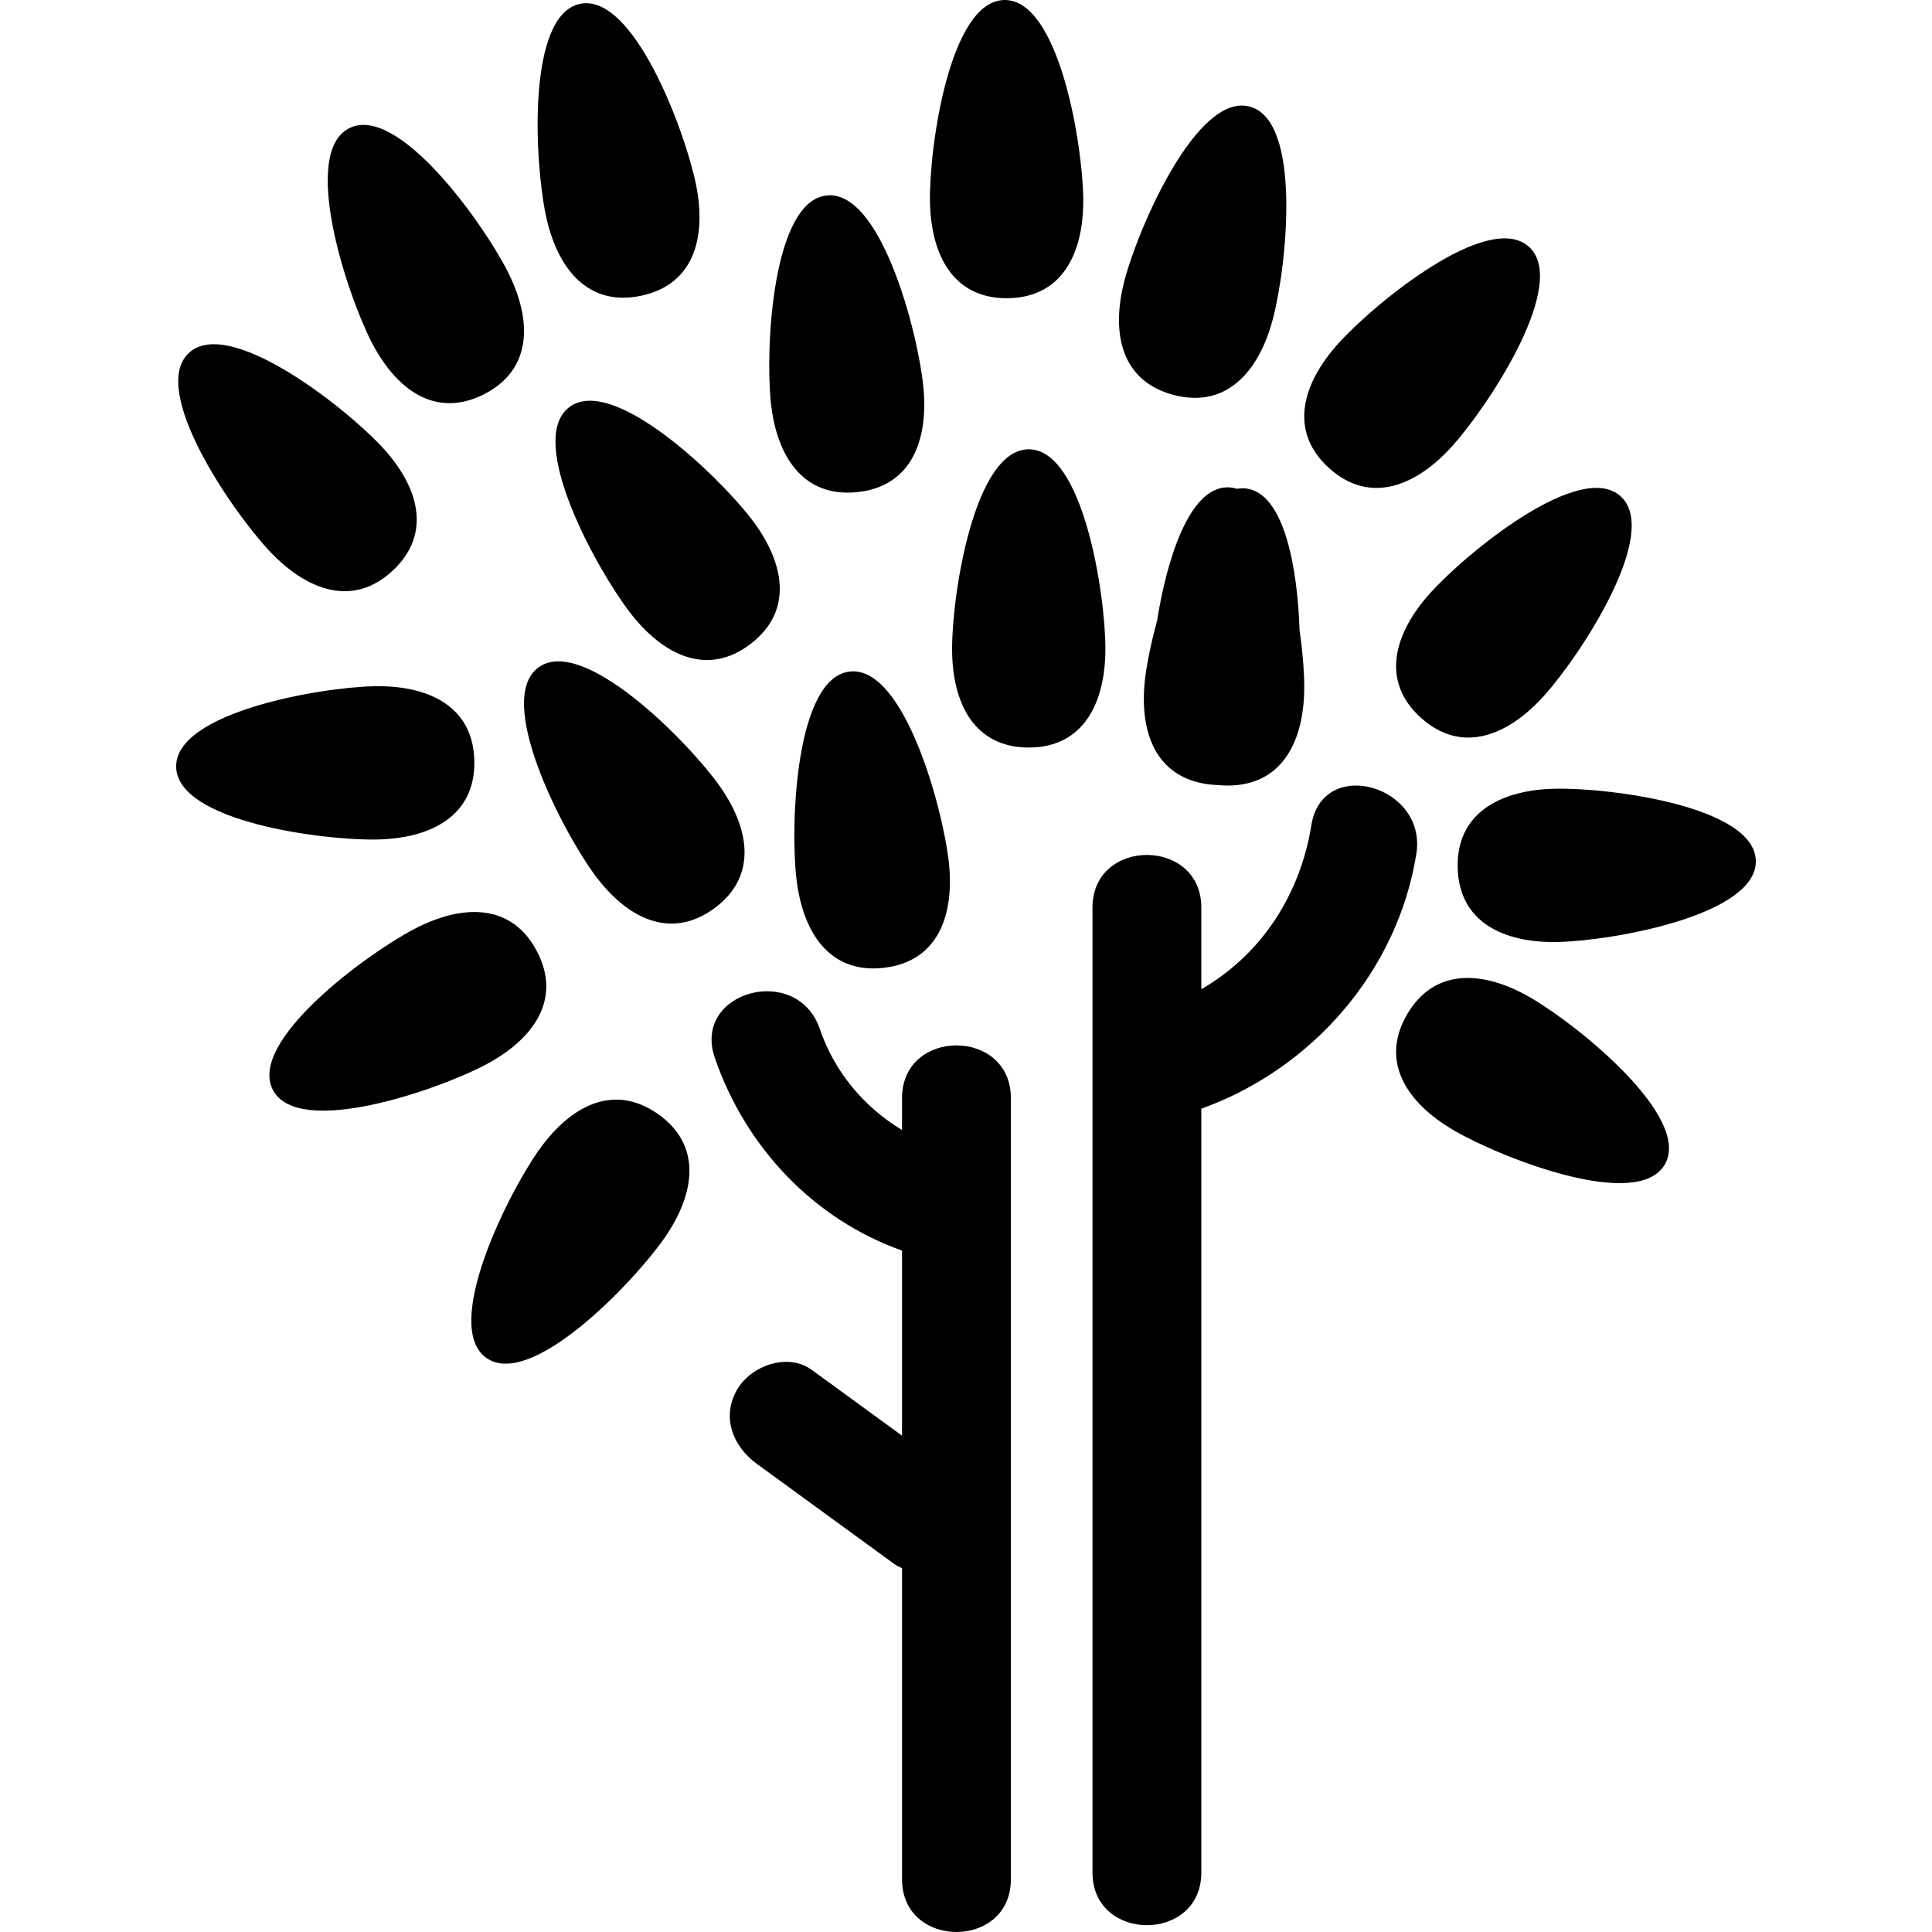
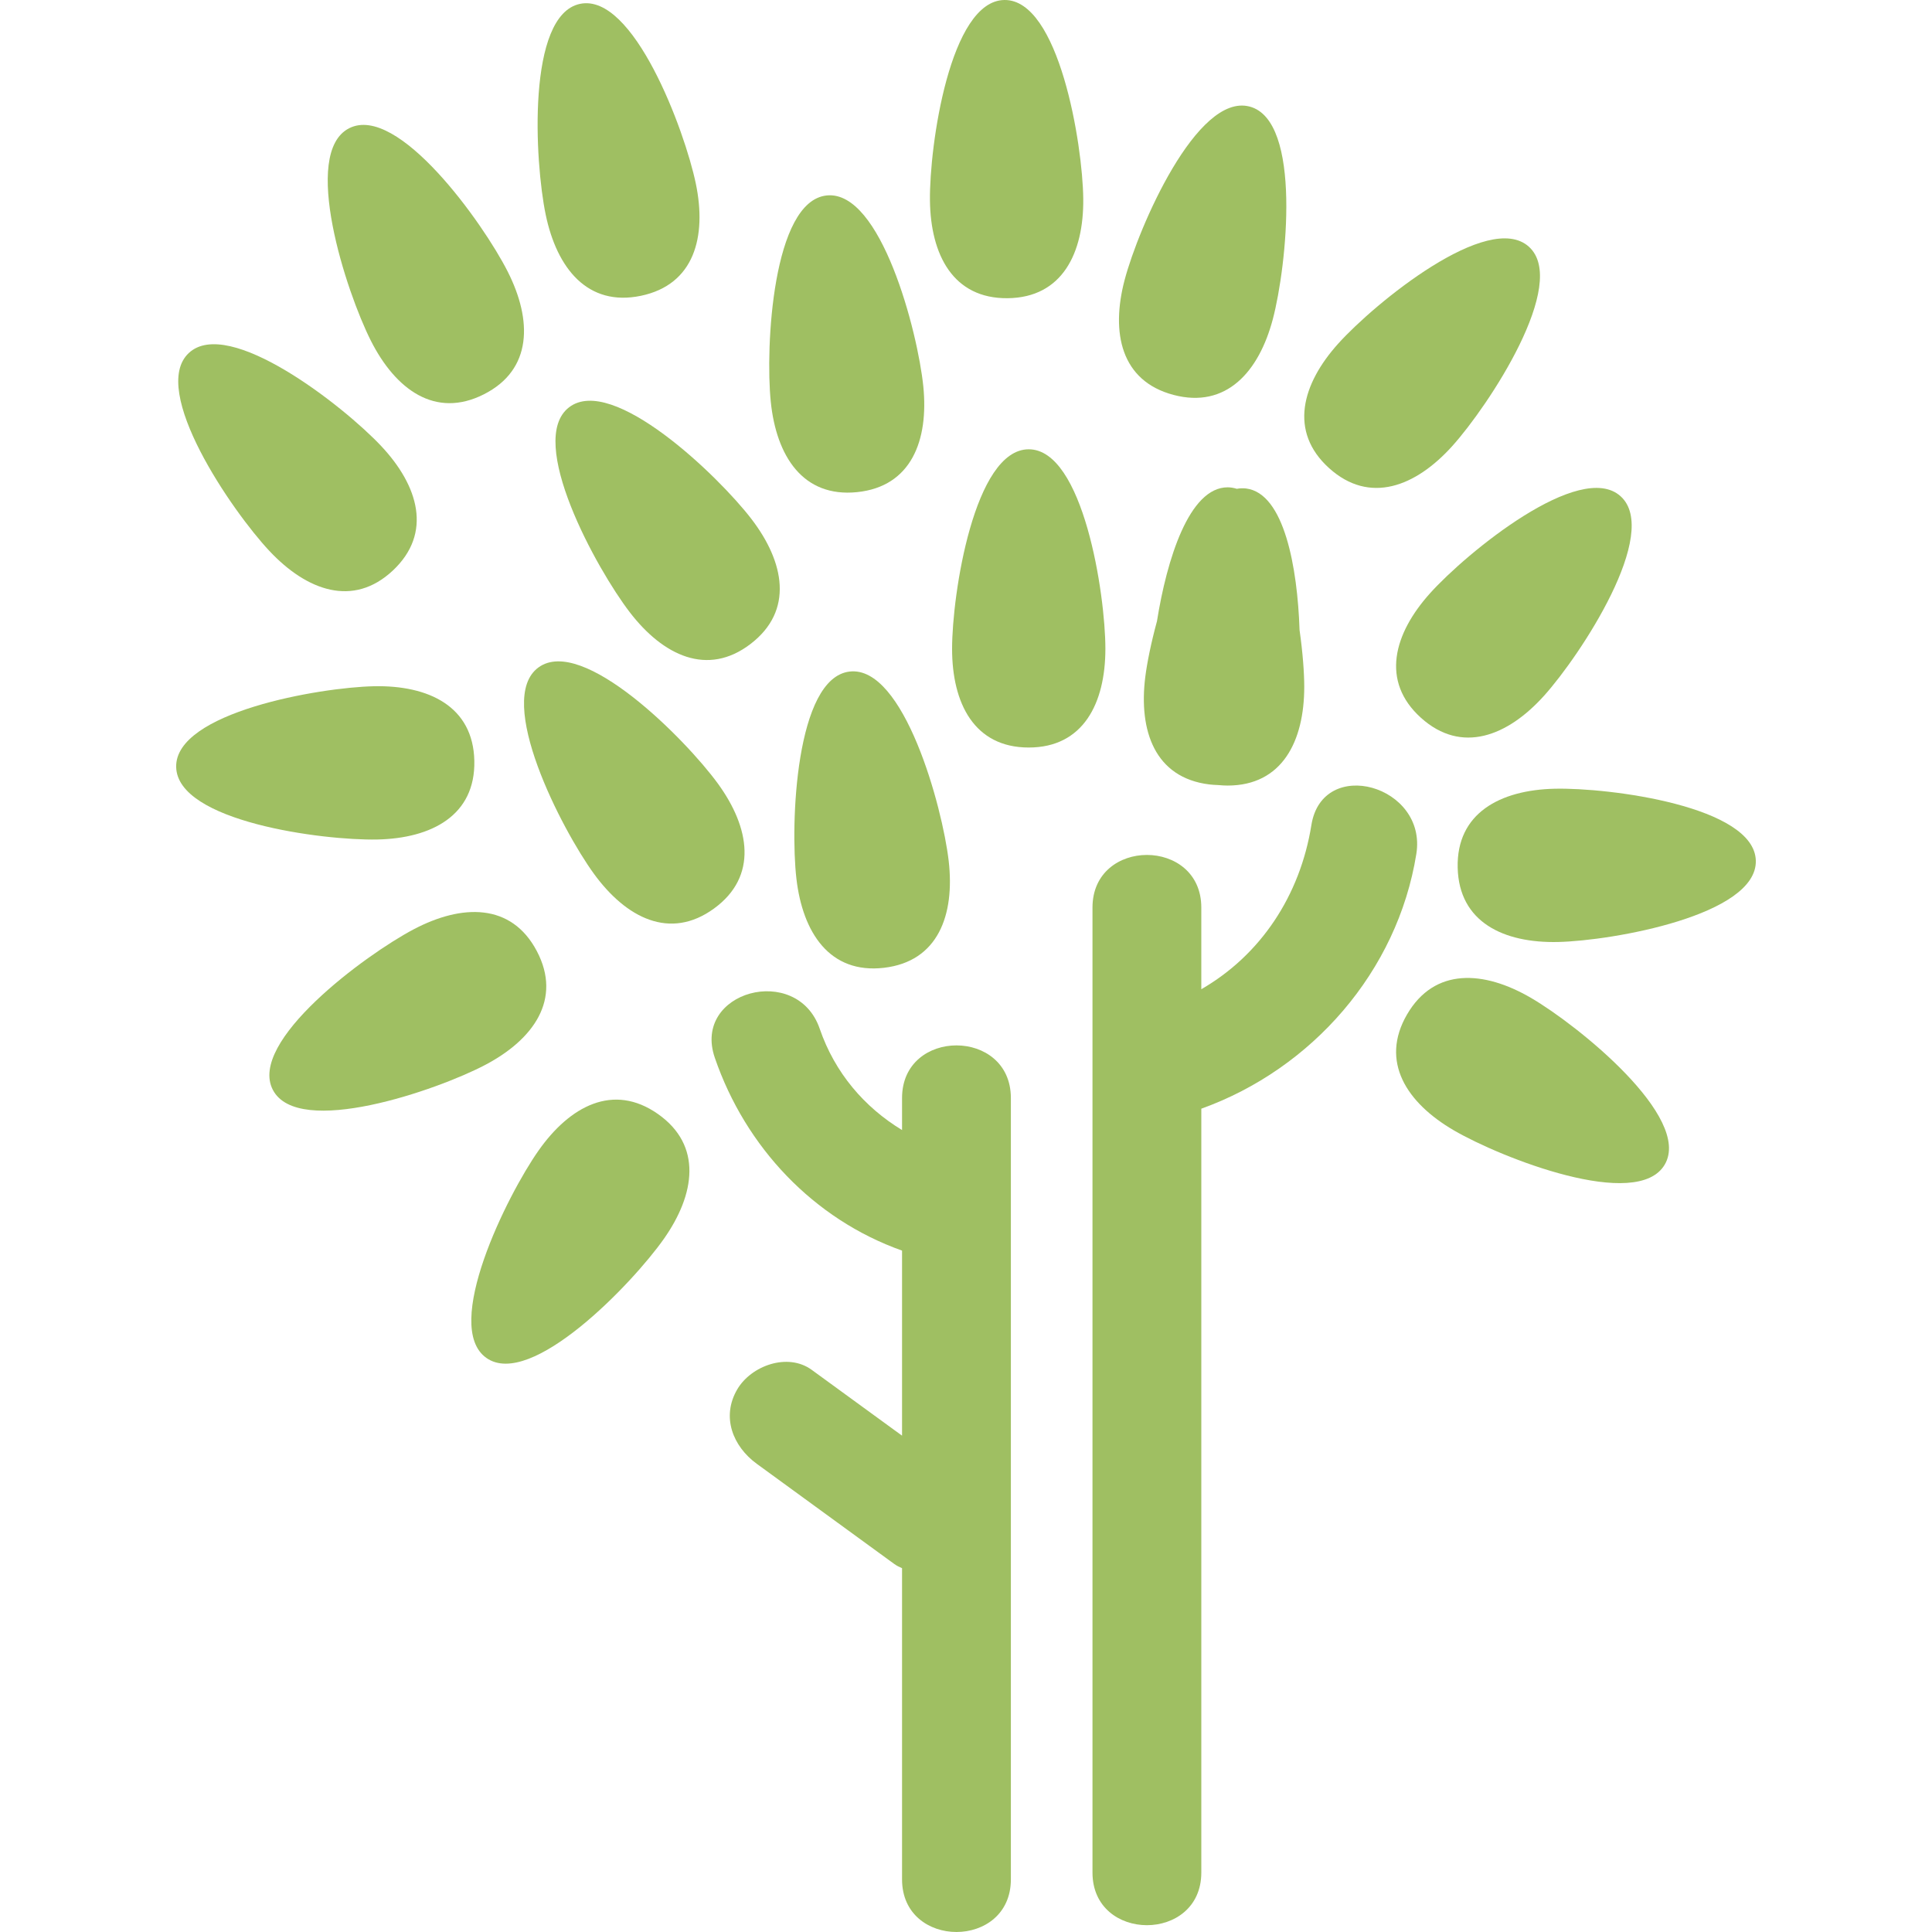
<svg xmlns="http://www.w3.org/2000/svg" version="1.1" id="Capa_1" x="0px" y="0px" width="579.477px" height="579.477px" viewBox="0 0 579.477 579.477" style="enable-background:new 0 0 579.477 579.477;" xml:space="preserve">
  <g>
    <g>
-       <path d="M360.317,561.649V332.537c33.171-11.914,58.838-41.146,64.493-76.41c3.301-20.584-28.148-29.417-31.474-8.678    c-3.402,21.22-15.247,39.009-33.02,49.253v-24.488c0-21.049-32.64-21.049-32.64,0v289.431    C327.678,582.698,360.317,582.698,360.317,561.649z" />
-       <path d="M303.197,563.689V329.338c0-21.048-32.64-21.048-32.64,0v9.604c-11.306-6.846-20.171-17.197-24.692-30.38    c-6.79-19.788-38.324-11.289-31.473,8.679c9.225,26.887,29.669,48.45,56.165,57.862v55.505l-27.099-19.743    c-7.206-5.251-18.172-1.24-22.33,5.854c-4.839,8.258-1.318,17.104,5.855,22.33c13.737,10.008,27.479,20.017,41.216,30.028    c0.743,0.543,1.546,0.927,2.358,1.277v93.338C270.558,584.738,303.197,584.738,303.197,563.689z" />
-       <path d="M173.98,1.155c-16.01,3.337-13.635,47.259-10.298,63.269S176.22,92.058,192.23,88.72c16.01-3.337,19.8-17.67,16.467-33.68    C205.359,39.034,189.99-2.182,173.98,1.155z" />
-       <path d="M428.943,177.917c-10.942,12.154-14.884,26.447-2.733,37.389c12.154,10.943,25.957,5.533,36.899-6.618    c10.942-12.154,35.112-48.907,22.958-59.85C473.921,137.893,439.89,165.763,428.943,177.917z" />
-       <path d="M526.635,258.159c-0.38-16.349-44.007-21.975-60.355-21.591c-16.349,0.383-29.449,7.323-29.07,23.672    c0.38,16.349,13.791,22.677,30.14,22.297S527.015,274.511,526.635,258.159z" />
-       <path d="M436.051,339.028c14.133,8.233,55.047,24.382,63.276,10.253c8.233-14.133-26.002-41.751-40.135-49.984    s-28.927-9.167-37.161,4.962C413.807,318.388,421.922,330.795,436.051,339.028z" />
-       <path d="M373.753,146.514c-0.946-0.119-1.877-0.074-2.79,0.098c-0.89-0.281-1.808-0.445-2.759-0.445    c-11.546,0-18.241,21.665-21.188,40.164c-1.771,6.504-2.974,12.485-3.505,16.704c-2.031,16.226,2.909,30.208,19.136,32.236    c0.881,0.11,1.726,0.159,2.558,0.188c0.069,0.004,0.147,0.012,0.213,0.016c0.069,0.008,0.146,0.004,0.22,0.012    c0.828,0.078,1.673,0.131,2.562,0.131c16.353,0,22.991-13.26,22.991-29.613c0-4.251-0.453-10.334-1.404-17.009    C389.163,170.275,385.206,147.945,373.753,146.514z" />
-       <path d="M254.85,201.422c-16.247,1.873-17.854,45.831-15.981,62.078c1.873,16.247,9.988,28.658,26.234,26.781    c16.247-1.876,21.318-15.806,19.445-32.052C282.675,241.981,271.096,199.549,254.85,201.422z" />
-       <path d="M215.323,235.029c-9.625-13.224-40.58-44.472-53.803-34.852c-13.223,9.625,7.001,48.687,16.626,61.91    c9.625,13.223,22.791,20.037,36.014,10.412C227.383,262.875,224.947,248.248,215.323,235.029z" />
-       <path d="M152.278,81.458c-7.385-14.59-32.946-50.388-47.536-43.003c-14.59,7.385-0.873,49.18,6.512,63.771    s19.294,23.423,33.885,16.039C159.732,110.875,159.663,96.048,152.278,81.458z" />
-       <path d="M81.854,326.919c7.613,14.476,49.188,0.11,63.66-7.503s23.122-19.658,15.508-34.134s-22.436-14.178-36.912-6.564    C109.634,286.331,74.245,312.443,81.854,326.919z" />
-       <path d="M145.897,407.303c13.378,9.404,43.815-22.35,53.224-35.729c9.408-13.378,11.604-28.042-1.779-37.446    c-13.383-9.404-26.435-2.378-35.839,11.004C152.095,358.506,132.515,397.895,145.897,407.303z" />
-       <path d="M113.139,251.798c16.353-0.339,29.47-7.246,29.131-23.595c-0.338-16.353-13.729-22.713-30.078-22.375    c-16.353,0.338-59.686,7.866-59.352,24.219S96.787,252.132,113.139,251.798z" />
-       <path d="M117.843,171.108c11.922-11.196,7.687-25.402-3.509-37.324c-11.195-11.921-45.798-39.078-57.72-27.887    c-11.922,11.196,13.003,47.438,24.198,59.36C92.004,177.179,105.917,182.299,117.843,171.108z" />
-       <path d="M247.975,58.622c-16.271,1.661-18.454,45.594-16.793,61.865s9.608,28.784,25.879,27.124s21.526-15.524,19.866-31.795    C275.262,99.544,264.246,56.961,247.975,58.622z" />
-       <path d="M302.238,89.442c16.353-0.175,22.849-13.505,22.669-29.857C324.731,43.232,317.628-0.179,301.271,0    c-16.352,0.176-22.521,43.729-22.346,60.083C279.105,76.431,285.886,89.618,302.238,89.442z" />
-       <path d="M401.415,103.025c-10.954,12.142-14.908,26.43-2.766,37.389c12.142,10.955,25.953,5.557,36.907-6.585    c10.955-12.142,35.157-48.874,23.012-59.829C446.426,63.041,412.37,90.878,401.415,103.025z" />
-       <path d="M374.813,31.963C359,27.79,341.492,68.141,337.318,83.955c-4.174,15.814-1.138,30.326,14.676,34.496    c15.814,4.17,25.614-6.952,29.784-22.767C385.952,79.875,390.628,36.137,374.813,31.963z" />
-       <path d="M170.688,122.164c-12.975,9.959,8.237,48.491,18.197,61.465c9.959,12.974,23.297,19.449,36.267,9.49    c12.975-9.959,10.163-24.517,0.208-37.487C215.4,142.658,183.658,112.205,170.688,122.164z" />
-       <path d="M331.546,194.596c0-16.353-6.639-59.837-22.991-59.837s-22.991,43.485-22.991,59.837s6.638,29.613,22.991,29.613    S331.546,210.949,331.546,194.596z" />
+       <path fill="#9FBF62" d="M360.317,561.649V332.537c33.171-11.914,58.838-41.146,64.493-76.41c3.301-20.584-28.148-29.417-31.474-8.678    c-3.402,21.22-15.247,39.009-33.02,49.253v-24.488c0-21.049-32.64-21.049-32.64,0v289.431    C327.678,582.698,360.317,582.698,360.317,561.649z" />
+       <path fill="#9FBF62" d="M303.197,563.689V329.338c0-21.048-32.64-21.048-32.64,0v9.604c-11.306-6.846-20.171-17.197-24.692-30.38    c-6.79-19.788-38.324-11.289-31.473,8.679c9.225,26.887,29.669,48.45,56.165,57.862v55.505l-27.099-19.743    c-7.206-5.251-18.172-1.24-22.33,5.854c-4.839,8.258-1.318,17.104,5.855,22.33c13.737,10.008,27.479,20.017,41.216,30.028    c0.743,0.543,1.546,0.927,2.358,1.277v93.338C270.558,584.738,303.197,584.738,303.197,563.689z" />
+       <path fill="#9FBF62" d="M173.98,1.155c-16.01,3.337-13.635,47.259-10.298,63.269S176.22,92.058,192.23,88.72c16.01-3.337,19.8-17.67,16.467-33.68    C205.359,39.034,189.99-2.182,173.98,1.155z" />
+       <path fill="#9FBF62" d="M428.943,177.917c-10.942,12.154-14.884,26.447-2.733,37.389c12.154,10.943,25.957,5.533,36.899-6.618    c10.942-12.154,35.112-48.907,22.958-59.85C473.921,137.893,439.89,165.763,428.943,177.917z" />
+       <path fill="#9FBF62" d="M526.635,258.159c-0.38-16.349-44.007-21.975-60.355-21.591c-16.349,0.383-29.449,7.323-29.07,23.672    c0.38,16.349,13.791,22.677,30.14,22.297S527.015,274.511,526.635,258.159z" />
+       <path fill="#9FBF62" d="M436.051,339.028c14.133,8.233,55.047,24.382,63.276,10.253c8.233-14.133-26.002-41.751-40.135-49.984    s-28.927-9.167-37.161,4.962C413.807,318.388,421.922,330.795,436.051,339.028z" />
+       <path fill="#9FBF62" d="M373.753,146.514c-0.946-0.119-1.877-0.074-2.79,0.098c-0.89-0.281-1.808-0.445-2.759-0.445    c-11.546,0-18.241,21.665-21.188,40.164c-1.771,6.504-2.974,12.485-3.505,16.704c-2.031,16.226,2.909,30.208,19.136,32.236    c0.881,0.11,1.726,0.159,2.558,0.188c0.069,0.004,0.147,0.012,0.213,0.016c0.069,0.008,0.146,0.004,0.22,0.012    c0.828,0.078,1.673,0.131,2.562,0.131c16.353,0,22.991-13.26,22.991-29.613c0-4.251-0.453-10.334-1.404-17.009    C389.163,170.275,385.206,147.945,373.753,146.514z" />
+       <path fill="#9FBF62" d="M254.85,201.422c-16.247,1.873-17.854,45.831-15.981,62.078c1.873,16.247,9.988,28.658,26.234,26.781    c16.247-1.876,21.318-15.806,19.445-32.052C282.675,241.981,271.096,199.549,254.85,201.422z" />
+       <path fill="#9FBF62" d="M215.323,235.029c-9.625-13.224-40.58-44.472-53.803-34.852c-13.223,9.625,7.001,48.687,16.626,61.91    c9.625,13.223,22.791,20.037,36.014,10.412C227.383,262.875,224.947,248.248,215.323,235.029z" />
+       <path fill="#9FBF62" d="M152.278,81.458c-7.385-14.59-32.946-50.388-47.536-43.003c-14.59,7.385-0.873,49.18,6.512,63.771    s19.294,23.423,33.885,16.039C159.732,110.875,159.663,96.048,152.278,81.458z" />
+       <path fill="#9FBF62" d="M81.854,326.919c7.613,14.476,49.188,0.11,63.66-7.503s23.122-19.658,15.508-34.134s-22.436-14.178-36.912-6.564    C109.634,286.331,74.245,312.443,81.854,326.919z" />
+       <path fill="#9FBF62" d="M145.897,407.303c13.378,9.404,43.815-22.35,53.224-35.729c9.408-13.378,11.604-28.042-1.779-37.446    c-13.383-9.404-26.435-2.378-35.839,11.004C152.095,358.506,132.515,397.895,145.897,407.303z" />
+       <path fill="#9FBF62" d="M113.139,251.798c16.353-0.339,29.47-7.246,29.131-23.595c-0.338-16.353-13.729-22.713-30.078-22.375    c-16.353,0.338-59.686,7.866-59.352,24.219S96.787,252.132,113.139,251.798z" />
+       <path fill="#9FBF62" d="M117.843,171.108c11.922-11.196,7.687-25.402-3.509-37.324c-11.195-11.921-45.798-39.078-57.72-27.887    c-11.922,11.196,13.003,47.438,24.198,59.36C92.004,177.179,105.917,182.299,117.843,171.108z" />
+       <path fill="#9FBF62" d="M247.975,58.622c-16.271,1.661-18.454,45.594-16.793,61.865s9.608,28.784,25.879,27.124s21.526-15.524,19.866-31.795    C275.262,99.544,264.246,56.961,247.975,58.622z" />
+       <path fill="#9FBF62" d="M302.238,89.442c16.353-0.175,22.849-13.505,22.669-29.857C324.731,43.232,317.628-0.179,301.271,0    c-16.352,0.176-22.521,43.729-22.346,60.083C279.105,76.431,285.886,89.618,302.238,89.442z" />
+       <path fill="#9FBF62" d="M401.415,103.025c-10.954,12.142-14.908,26.43-2.766,37.389c12.142,10.955,25.953,5.557,36.907-6.585    c10.955-12.142,35.157-48.874,23.012-59.829C446.426,63.041,412.37,90.878,401.415,103.025z" />
+       <path fill="#9FBF62" d="M374.813,31.963C359,27.79,341.492,68.141,337.318,83.955c-4.174,15.814-1.138,30.326,14.676,34.496    c15.814,4.17,25.614-6.952,29.784-22.767C385.952,79.875,390.628,36.137,374.813,31.963z" />
+       <path fill="#9FBF62" d="M170.688,122.164c-12.975,9.959,8.237,48.491,18.197,61.465c9.959,12.974,23.297,19.449,36.267,9.49    c12.975-9.959,10.163-24.517,0.208-37.487C215.4,142.658,183.658,112.205,170.688,122.164z" />
+       <path fill="#9FBF62" d="M331.546,194.596c0-16.353-6.639-59.837-22.991-59.837s-22.991,43.485-22.991,59.837s6.638,29.613,22.991,29.613    S331.546,210.949,331.546,194.596z" />
    </g>
  </g>
  <g>
</g>
  <g>
</g>
  <g>
</g>
  <g>
</g>
  <g>
</g>
  <g>
</g>
  <g>
</g>
  <g>
</g>
  <g>
</g>
  <g>
</g>
  <g>
</g>
  <g>
</g>
  <g>
</g>
  <g>
</g>
  <g>
</g>
</svg>
